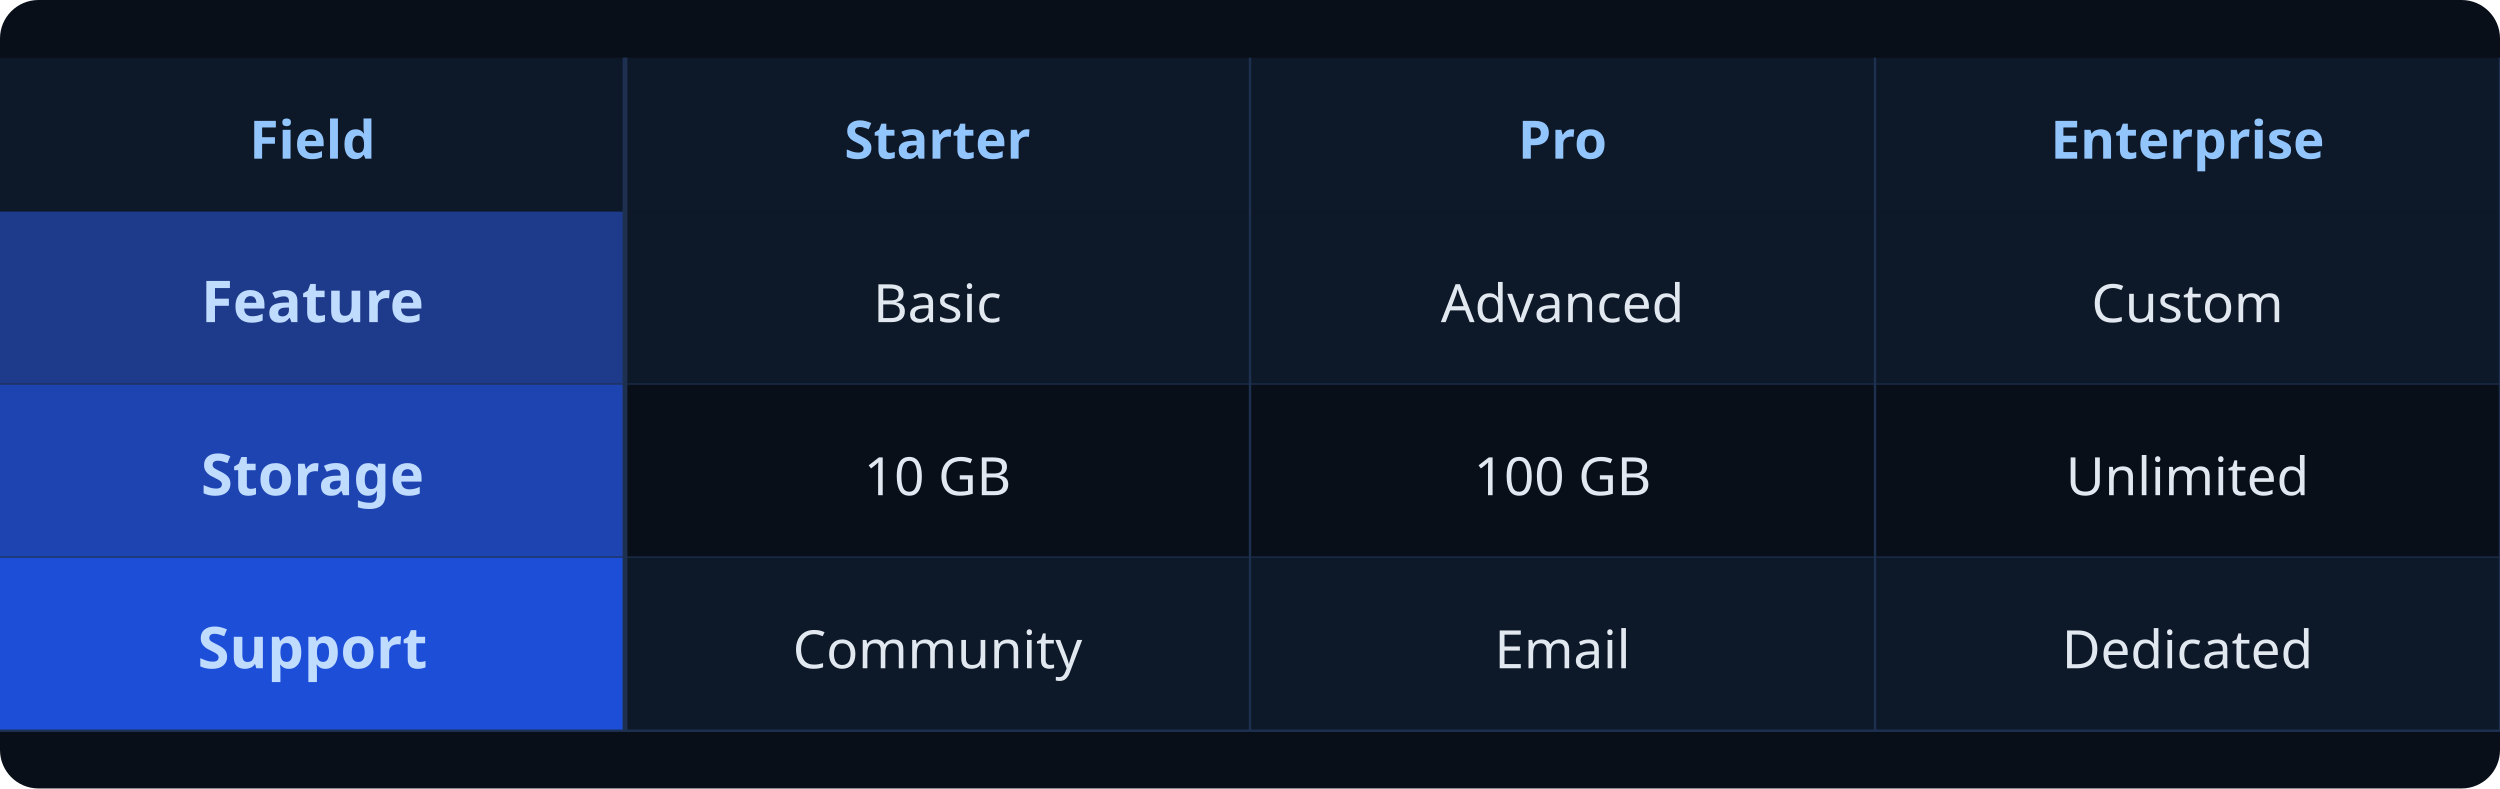
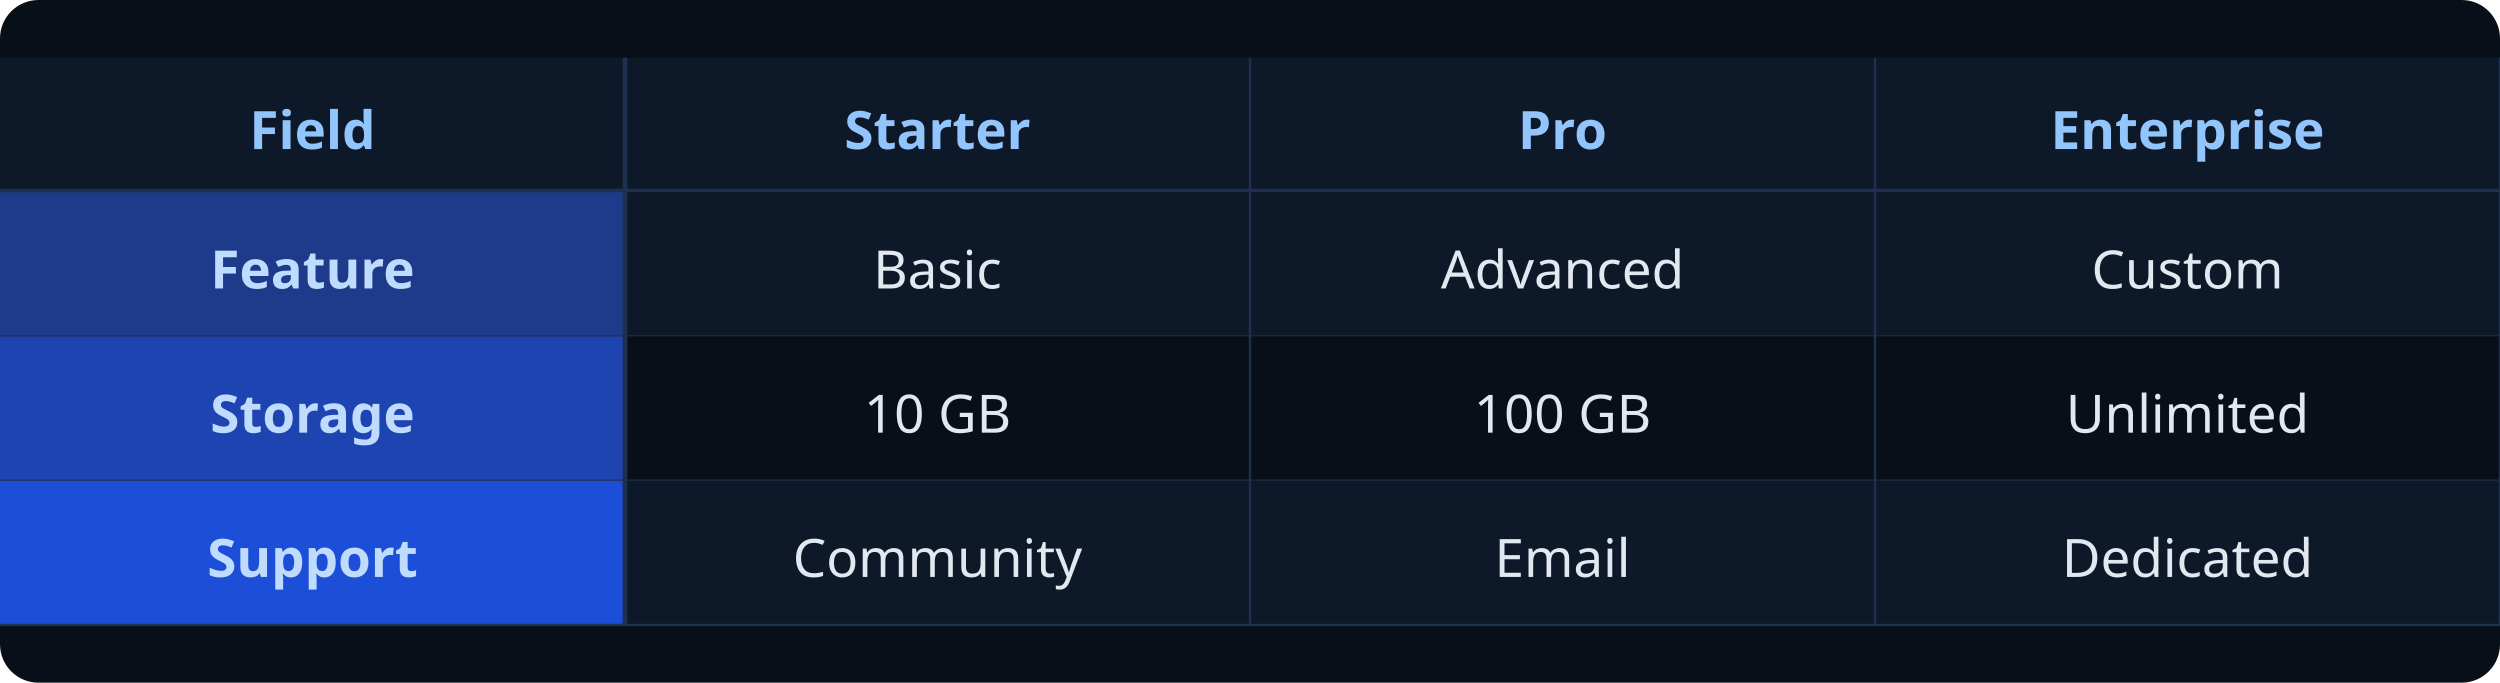
- <svg xmlns="http://www.w3.org/2000/svg" viewBox="0 0 520 164" style="width:100%;height:auto">
-   <rect width="520" height="164" fill="#080f18" rx="8" />
-   <rect x="0" y="12" width="130" height="32" fill="#0d1828" />
-   <text x="65" y="33" text-anchor="middle" font-size="11" fill="#93c5fd" font-family="system-ui,sans-serif" font-weight="600">Field</text>
-   <rect x="130" y="12" width="130" height="32" fill="#0d1828" />
-   <text x="195" y="33" text-anchor="middle" font-size="11" fill="#93c5fd" font-family="system-ui,sans-serif" font-weight="600">Starter</text>
-   <rect x="260" y="12" width="130" height="32" fill="#0d1828" />
-   <text x="325" y="33" text-anchor="middle" font-size="11" fill="#93c5fd" font-family="system-ui,sans-serif" font-weight="600">Pro</text>
-   <rect x="390" y="12" width="130" height="32" fill="#0d1828" />
-   <text x="455" y="33" text-anchor="middle" font-size="11" fill="#93c5fd" font-family="system-ui,sans-serif" font-weight="600">Enterprise</text>
-   <rect x="0" y="44" width="130" height="36" fill="#1e3a8a" />
-   <text x="65" y="67" text-anchor="middle" font-size="12" fill="#bfdbfe" font-family="system-ui,sans-serif" font-weight="700">Feature</text>
-   <rect x="130" y="44" width="390" height="36" fill="#0d1828" />
-   <text x="195" y="67" text-anchor="middle" font-size="11" fill="#e2e8f0" font-family="system-ui,sans-serif">Basic</text>
-   <text x="325" y="67" text-anchor="middle" font-size="11" fill="#e2e8f0" font-family="system-ui,sans-serif">Advanced</text>
-   <text x="455" y="67" text-anchor="middle" font-size="11" fill="#e2e8f0" font-family="system-ui,sans-serif">Custom</text>
-   <line x1="0" y1="80" x2="520" y2="80" stroke="#1e3050" stroke-width="0.5" />
-   <rect x="0" y="80" width="130" height="36" fill="#1e44b1" />
-   <text x="65" y="103" text-anchor="middle" font-size="12" fill="#bfdbfe" font-family="system-ui,sans-serif" font-weight="700">Storage</text>
-   <rect x="130" y="80" width="390" height="36" fill="#080f18" />
-   <text x="195" y="103" text-anchor="middle" font-size="11" fill="#e2e8f0" font-family="system-ui,sans-serif">10 GB</text>
-   <text x="325" y="103" text-anchor="middle" font-size="11" fill="#e2e8f0" font-family="system-ui,sans-serif">100 GB</text>
-   <text x="455" y="103" text-anchor="middle" font-size="11" fill="#e2e8f0" font-family="system-ui,sans-serif">Unlimited</text>
-   <line x1="0" y1="116" x2="520" y2="116" stroke="#1e3050" stroke-width="0.5" />
-   <rect x="0" y="116" width="130" height="36" fill="#1d4ed8" />
-   <text x="65" y="139" text-anchor="middle" font-size="12" fill="#bfdbfe" font-family="system-ui,sans-serif" font-weight="700">Support</text>
-   <rect x="130" y="116" width="390" height="36" fill="#0d1828" />
-   <text x="195" y="139" text-anchor="middle" font-size="11" fill="#e2e8f0" font-family="system-ui,sans-serif">Community</text>
-   <text x="325" y="139" text-anchor="middle" font-size="11" fill="#e2e8f0" font-family="system-ui,sans-serif">Email</text>
-   <text x="455" y="139" text-anchor="middle" font-size="11" fill="#e2e8f0" font-family="system-ui,sans-serif">Dedicated</text>
-   <line x1="0" y1="152" x2="520" y2="152" stroke="#1e3050" stroke-width="0.5" />
-   <line x1="130" y1="12" x2="130" y2="152" stroke="#1e3050" stroke-width="0.5" />
-   <line x1="260" y1="12" x2="260" y2="152" stroke="#1e3050" stroke-width="0.5" />
-   <line x1="390" y1="12" x2="390" y2="152" stroke="#1e3050" stroke-width="0.5" />
-   <line x1="520" y1="12" x2="520" y2="152" stroke="#1e3050" stroke-width="0.5" />
-   <line x1="130" y1="12" x2="130" y2="152" stroke="#1e3050" stroke-width="1" />
+ <svg xmlns="http://www.w3.org/2000/svg" viewBox="0 0 520 142" style="width:100%;height:auto">
+   <rect width="520" height="142" fill="#080f18" rx="8" />
+   <rect x="0" y="12" width="130" height="28" fill="#0d1828" />
+   <text x="65" y="31" text-anchor="middle" font-size="11" fill="#93c5fd" font-family="system-ui,sans-serif" font-weight="600">
+     <tspan x="65" dy="0">Field</tspan>
+   </text>
+   <rect x="130" y="12" width="130" height="28" fill="#0d1828" />
+   <text x="195" y="31" text-anchor="middle" font-size="11" fill="#93c5fd" font-family="system-ui,sans-serif" font-weight="600">
+     <tspan x="195" dy="0">Starter</tspan>
+   </text>
+   <rect x="260" y="12" width="130" height="28" fill="#0d1828" />
+   <text x="325" y="31" text-anchor="middle" font-size="11" fill="#93c5fd" font-family="system-ui,sans-serif" font-weight="600">
+     <tspan x="325" dy="0">Pro</tspan>
+   </text>
+   <rect x="390" y="12" width="130" height="28" fill="#0d1828" />
+   <text x="455" y="31" text-anchor="middle" font-size="11" fill="#93c5fd" font-family="system-ui,sans-serif" font-weight="600">
+     <tspan x="455" dy="0">Enterprise</tspan>
+   </text>
+   <line x1="0" y1="40" x2="520" y2="40" stroke="#1e3050" stroke-width="1.5" />
+   <rect x="0" y="40" width="130" height="30" fill="#1e3a8a" />
+   <text x="65" y="60" text-anchor="middle" font-size="11" fill="#bfdbfe" font-family="system-ui,sans-serif" font-weight="700">
+     <tspan x="65" dy="0">Feature</tspan>
+   </text>
+   <rect x="130" y="40" width="390" height="30" fill="#0d1828" />
+   <rect x="130" y="40" width="130" height="30" fill="#0d1828" />
+   <text x="195" y="60" text-anchor="middle" font-size="11" fill="#e2e8f0" font-family="system-ui,sans-serif">
+     <tspan x="195" dy="0">Basic</tspan>
+   </text>
+   <rect x="260" y="40" width="130" height="30" fill="#0d1828" />
+   <text x="325" y="60" text-anchor="middle" font-size="11" fill="#e2e8f0" font-family="system-ui,sans-serif">
+     <tspan x="325" dy="0">Advanced</tspan>
+   </text>
+   <rect x="390" y="40" width="130" height="30" fill="#0d1828" />
+   <text x="455" y="60" text-anchor="middle" font-size="11" fill="#e2e8f0" font-family="system-ui,sans-serif">
+     <tspan x="455" dy="0">Custom</tspan>
+   </text>
+   <line x1="0" y1="70" x2="520" y2="70" stroke="#1e3050" stroke-width="0.5" />
+   <rect x="0" y="70" width="130" height="30" fill="#1e44b1" />
+   <text x="65" y="90" text-anchor="middle" font-size="11" fill="#bfdbfe" font-family="system-ui,sans-serif" font-weight="700">
+     <tspan x="65" dy="0">Storage</tspan>
+   </text>
+   <rect x="130" y="70" width="390" height="30" fill="#080f18" />
+   <rect x="130" y="70" width="130" height="30" fill="#080f18" />
+   <text x="195" y="90" text-anchor="middle" font-size="11" fill="#e2e8f0" font-family="system-ui,sans-serif">
+     <tspan x="195" dy="0">10 GB</tspan>
+   </text>
+   <rect x="260" y="70" width="130" height="30" fill="#080f18" />
+   <text x="325" y="90" text-anchor="middle" font-size="11" fill="#e2e8f0" font-family="system-ui,sans-serif">
+     <tspan x="325" dy="0">100 GB</tspan>
+   </text>
+   <rect x="390" y="70" width="130" height="30" fill="#080f18" />
+   <text x="455" y="90" text-anchor="middle" font-size="11" fill="#e2e8f0" font-family="system-ui,sans-serif">
+     <tspan x="455" dy="0">Unlimited</tspan>
+   </text>
+   <line x1="0" y1="100" x2="520" y2="100" stroke="#1e3050" stroke-width="0.5" />
+   <rect x="0" y="100" width="130" height="30" fill="#1d4ed8" />
+   <text x="65" y="120" text-anchor="middle" font-size="11" fill="#bfdbfe" font-family="system-ui,sans-serif" font-weight="700">
+     <tspan x="65" dy="0">Support</tspan>
+   </text>
+   <rect x="130" y="100" width="390" height="30" fill="#0d1828" />
+   <rect x="130" y="100" width="130" height="30" fill="#0d1828" />
+   <text x="195" y="120" text-anchor="middle" font-size="11" fill="#e2e8f0" font-family="system-ui,sans-serif">
+     <tspan x="195" dy="0">Community</tspan>
+   </text>
+   <rect x="260" y="100" width="130" height="30" fill="#0d1828" />
+   <text x="325" y="120" text-anchor="middle" font-size="11" fill="#e2e8f0" font-family="system-ui,sans-serif">
+     <tspan x="325" dy="0">Email</tspan>
+   </text>
+   <rect x="390" y="100" width="130" height="30" fill="#0d1828" />
+   <text x="455" y="120" text-anchor="middle" font-size="11" fill="#e2e8f0" font-family="system-ui,sans-serif">
+     <tspan x="455" dy="0">Dedicated</tspan>
+   </text>
+   <line x1="0" y1="130" x2="520" y2="130" stroke="#1e3050" stroke-width="0.5" />
+   <line x1="130" y1="12" x2="130" y2="130" stroke="#1e3050" stroke-width="0.5" />
+   <line x1="260" y1="12" x2="260" y2="130" stroke="#1e3050" stroke-width="0.5" />
+   <line x1="390" y1="12" x2="390" y2="130" stroke="#1e3050" stroke-width="0.5" />
+   <line x1="520" y1="12" x2="520" y2="130" stroke="#1e3050" stroke-width="0.5" />
+   <line x1="130" y1="12" x2="130" y2="130" stroke="#1e3050" stroke-width="1" />
</svg>
